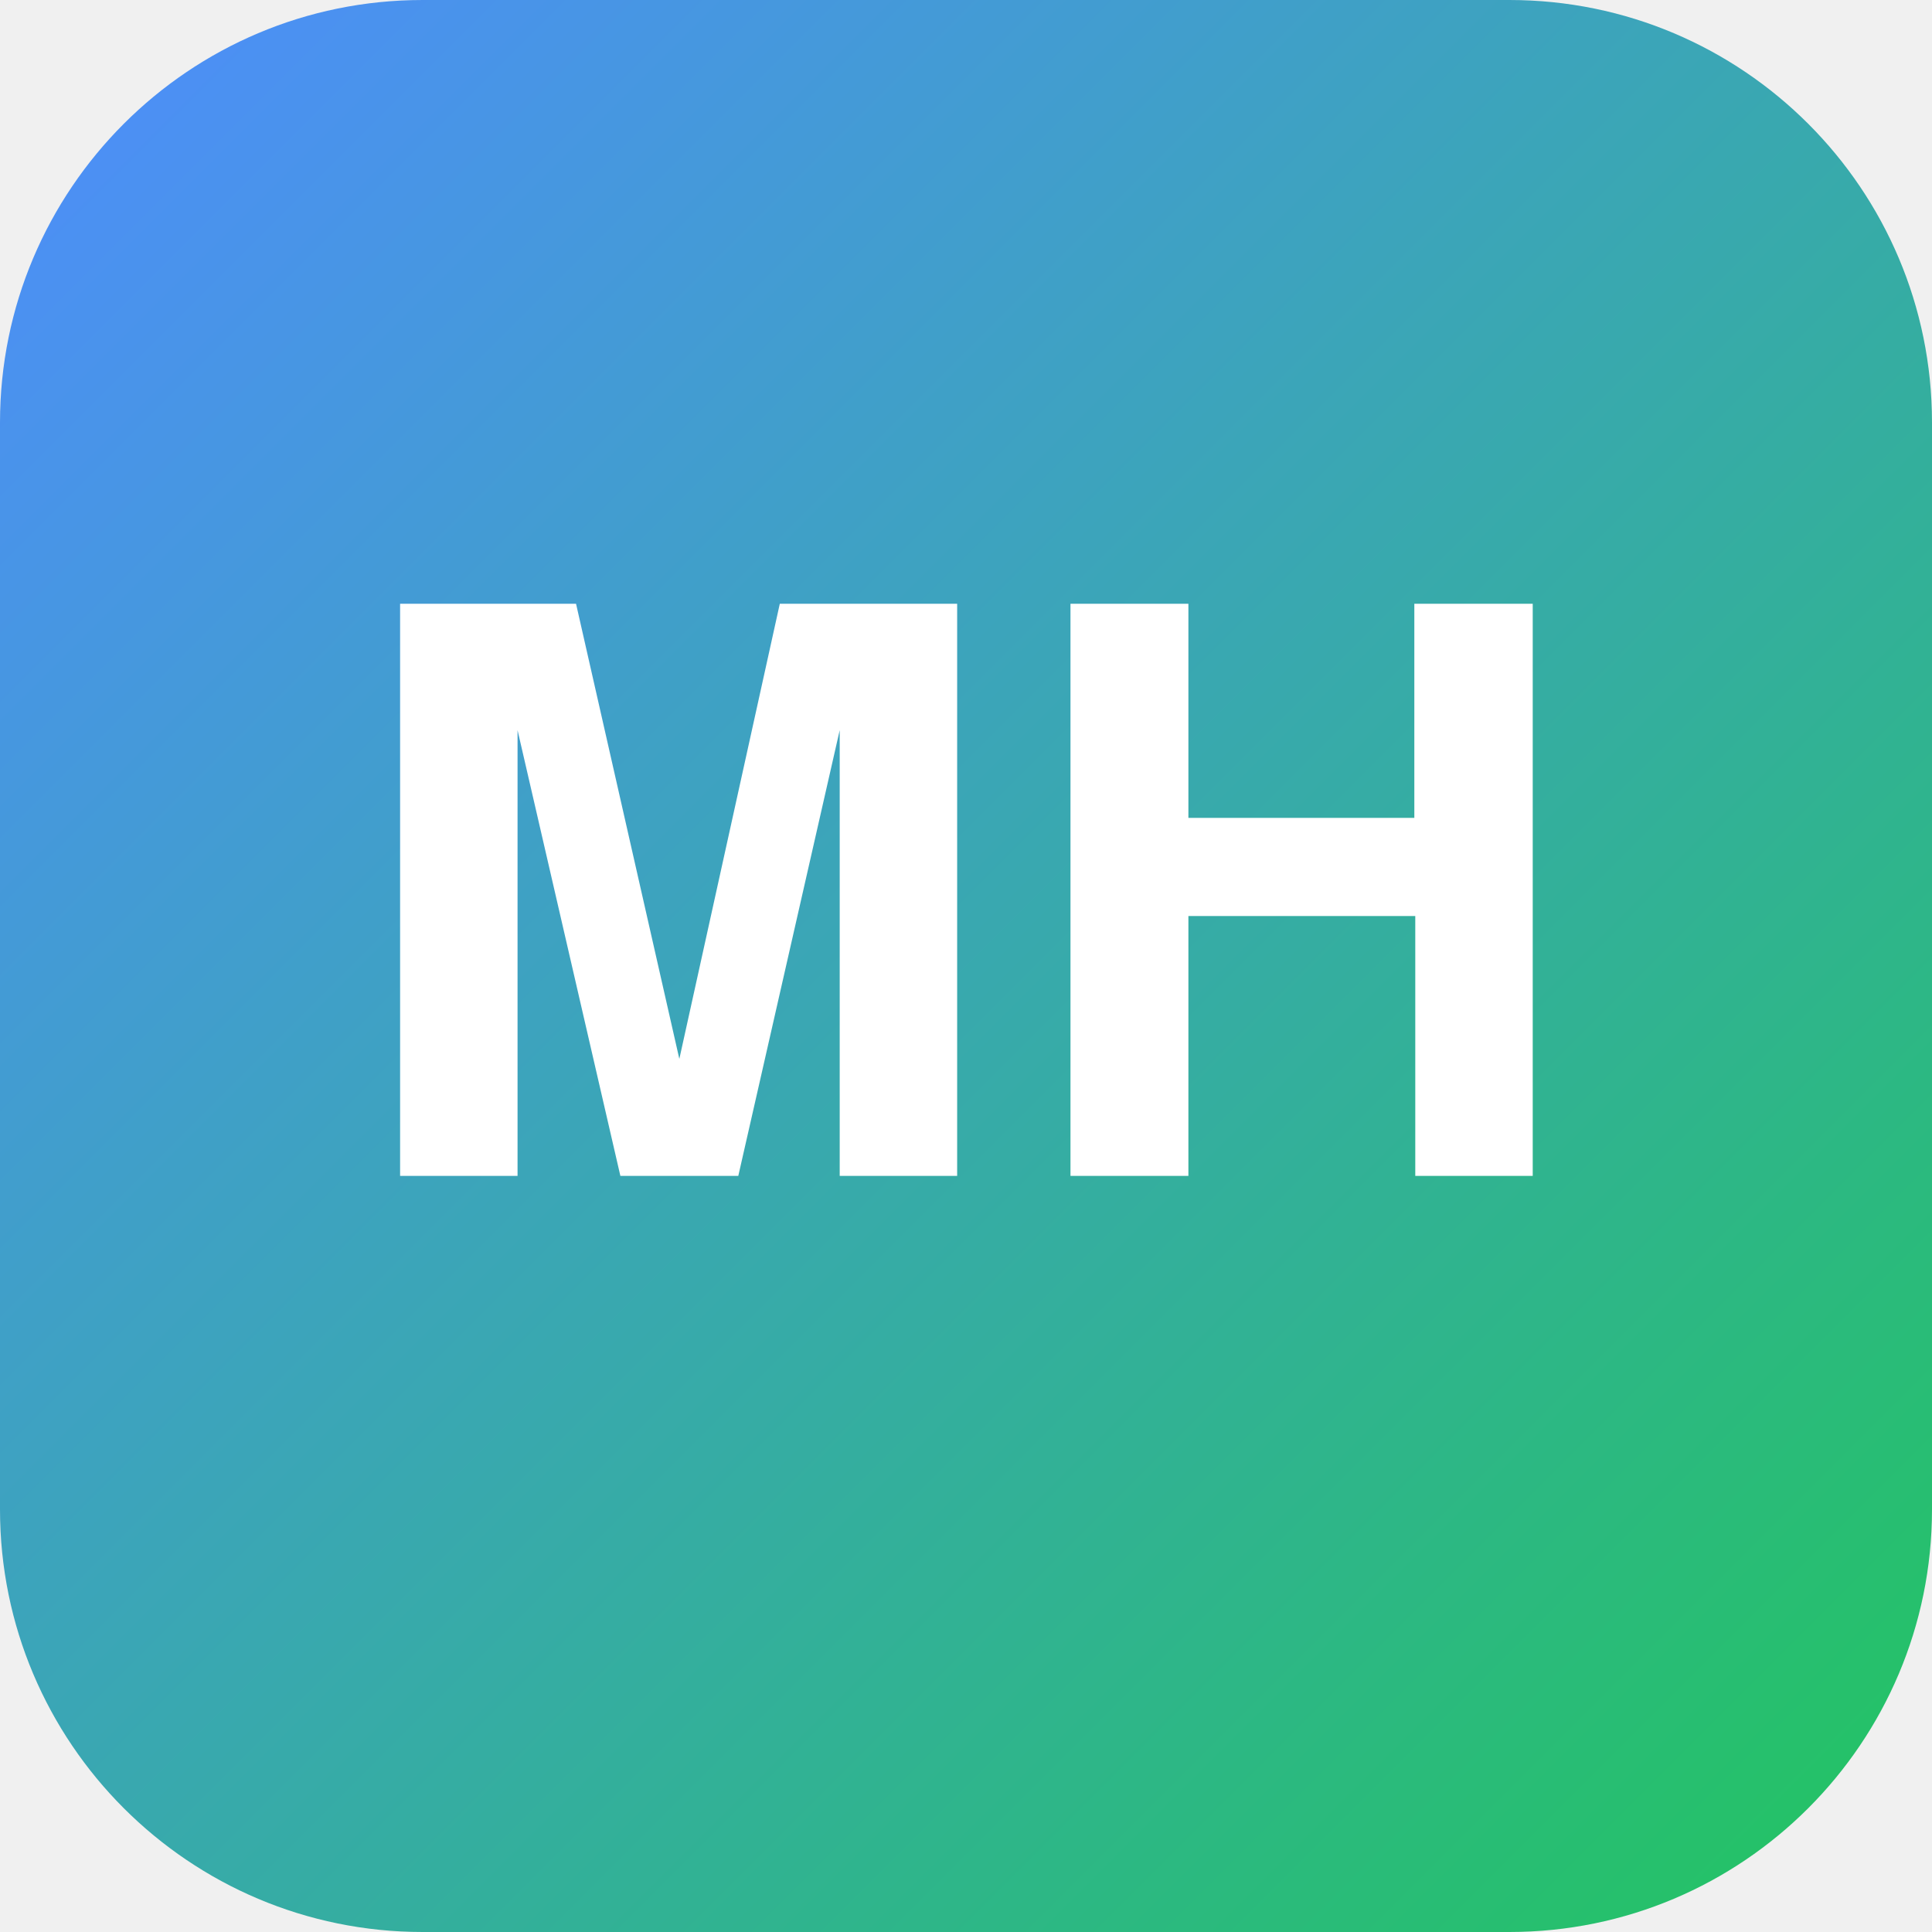
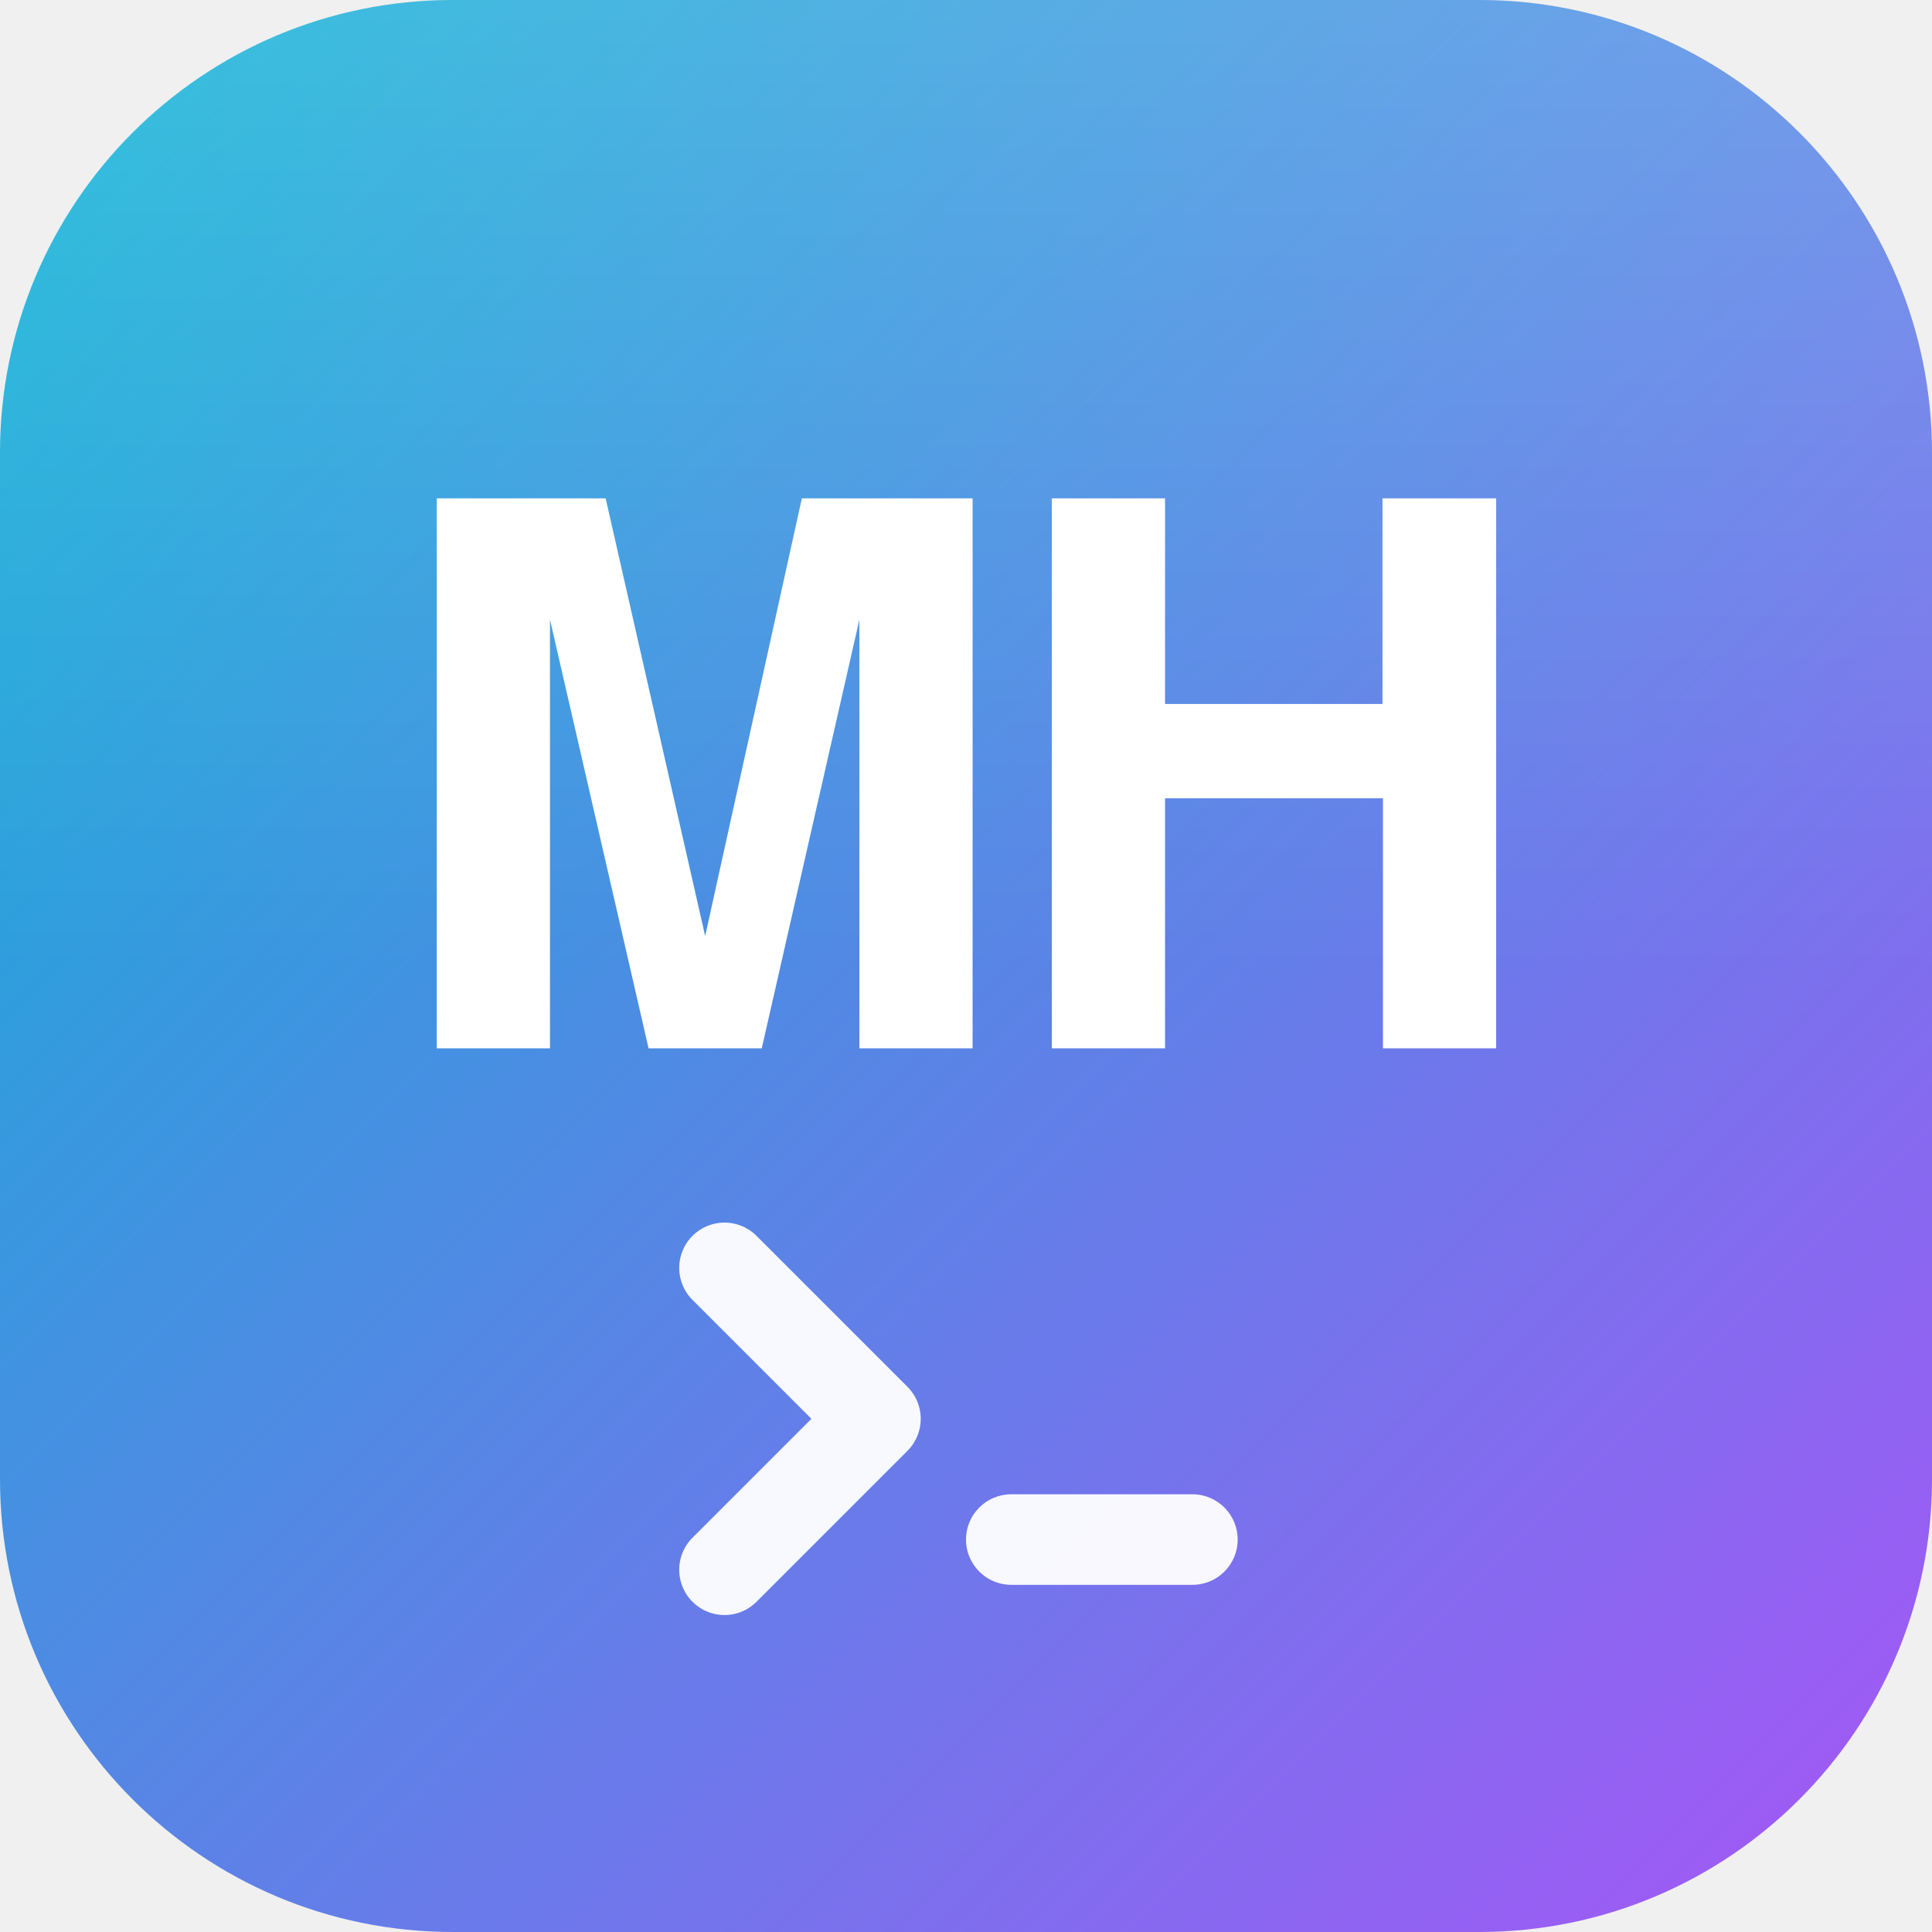
- <svg xmlns="http://www.w3.org/2000/svg" viewBox="0 0 64 64" width="64" height="64">
+ <svg xmlns="http://www.w3.org/2000/svg" viewBox="0 0 64 64" width="64" height="64" role="img" aria-label="Mohamed Hasan logo">
  <defs>
-     <linearGradient id="g" x1="0" y1="0" x2="1" y2="1">
-       <stop offset="0" stop-color="#4f8cff" />
-       <stop offset="1" stop-color="#22c55e" />
+     <linearGradient id="mh-grad" x1="0" y1="0" x2="1" y2="1">
+       <stop offset="0" stop-color="#06b6d4" />
+       <stop offset="1" stop-color="#a855f7" />
+     </linearGradient>
+     <linearGradient id="mh-shine" x1="0" y1="0" x2="0" y2="1">
+       <stop offset="0" stop-color="#ffffff" stop-opacity="0.18" />
+       <stop offset="0.5" stop-color="#ffffff" stop-opacity="0" />
    </linearGradient>
  </defs>
-   <rect width="64" height="64" rx="14" fill="url(#g)" />
-   <text x="32" y="33" font-family="Segoe UI, Helvetica, Arial, sans-serif" font-size="26" font-weight="800" fill="#ffffff" text-anchor="middle" dominant-baseline="central" letter-spacing="0.5">MH</text>
+   <rect width="64" height="64" rx="15" fill="url(#mh-grad)" />
+   <rect width="64" height="64" rx="15" fill="url(#mh-shine)" />
+   <text x="32" y="29" font-family="'JetBrains Mono','Plus Jakarta Sans',Segoe UI,Helvetica,Arial,sans-serif" font-size="25" font-weight="800" fill="#ffffff" text-anchor="middle" dominant-baseline="central" letter-spacing="-0.5">MH</text>
+   <g stroke="#ffffff" stroke-width="3" stroke-linecap="round" stroke-linejoin="round" fill="none" opacity="0.95">
+     <path d="M24 42 L29 47 L24 52" />
+   </g>
+   <rect x="32" y="49.5" width="9" height="3" rx="1.5" fill="#ffffff" opacity="0.95" />
</svg>
